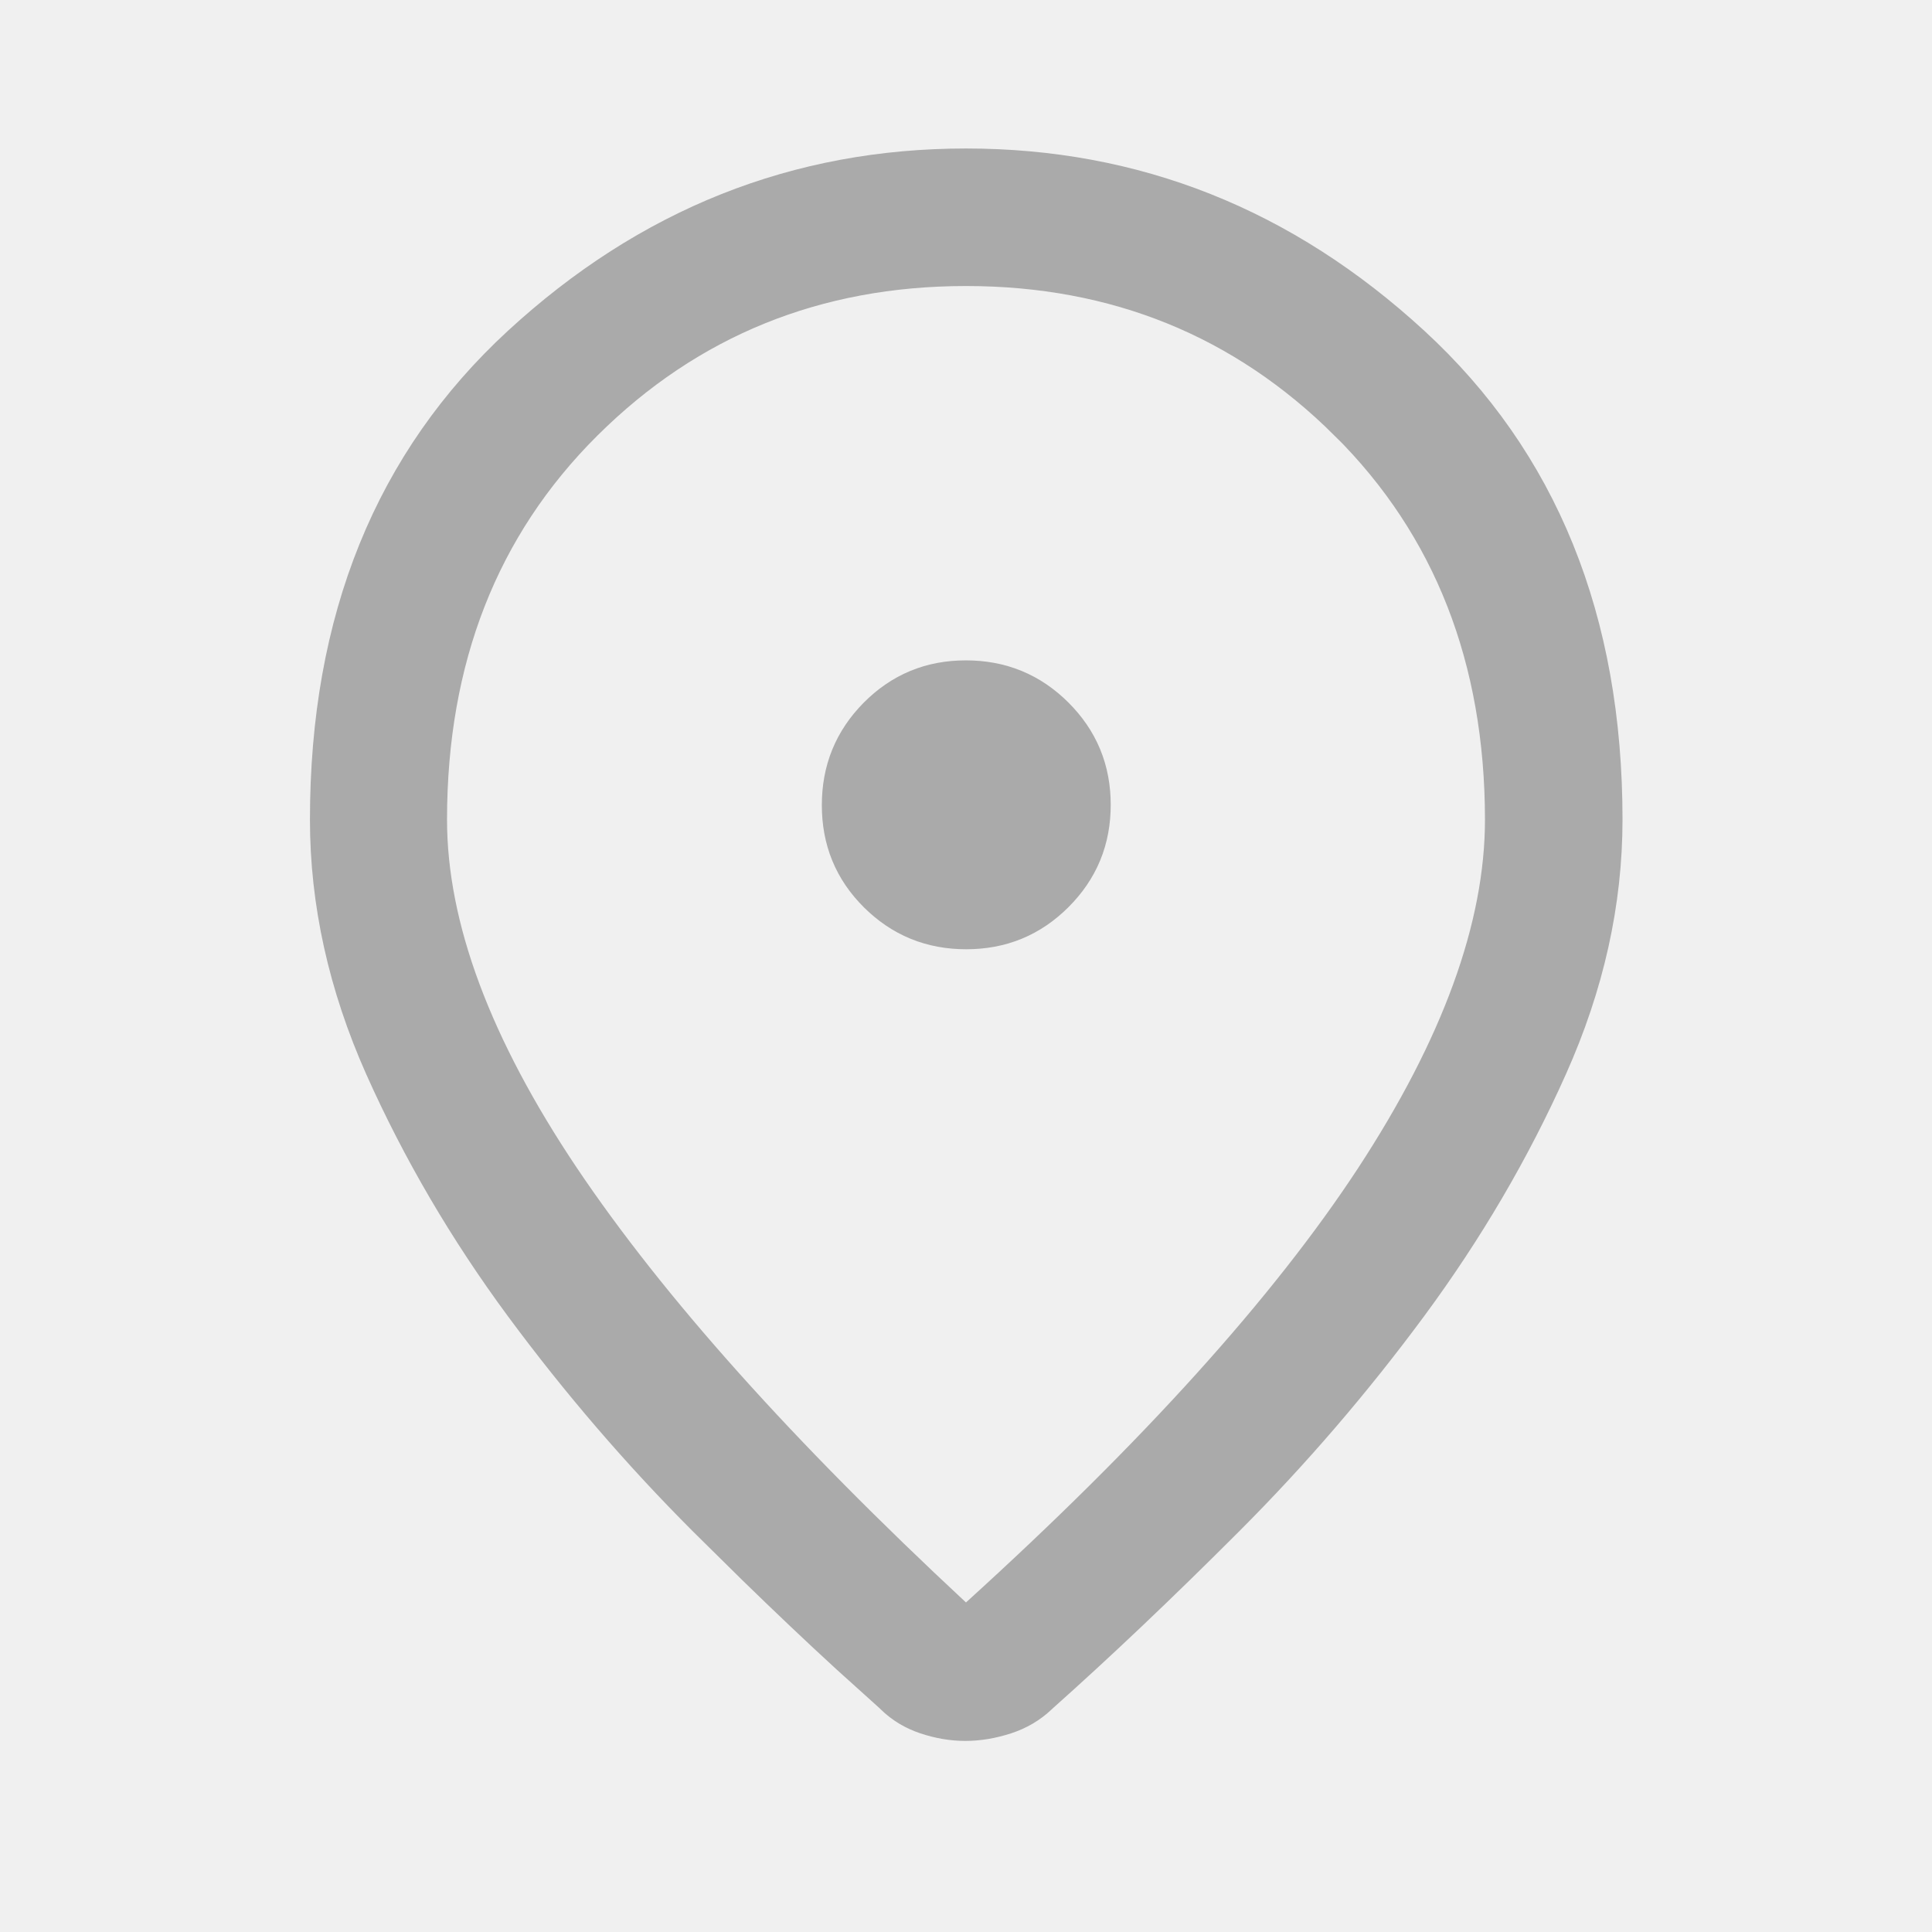
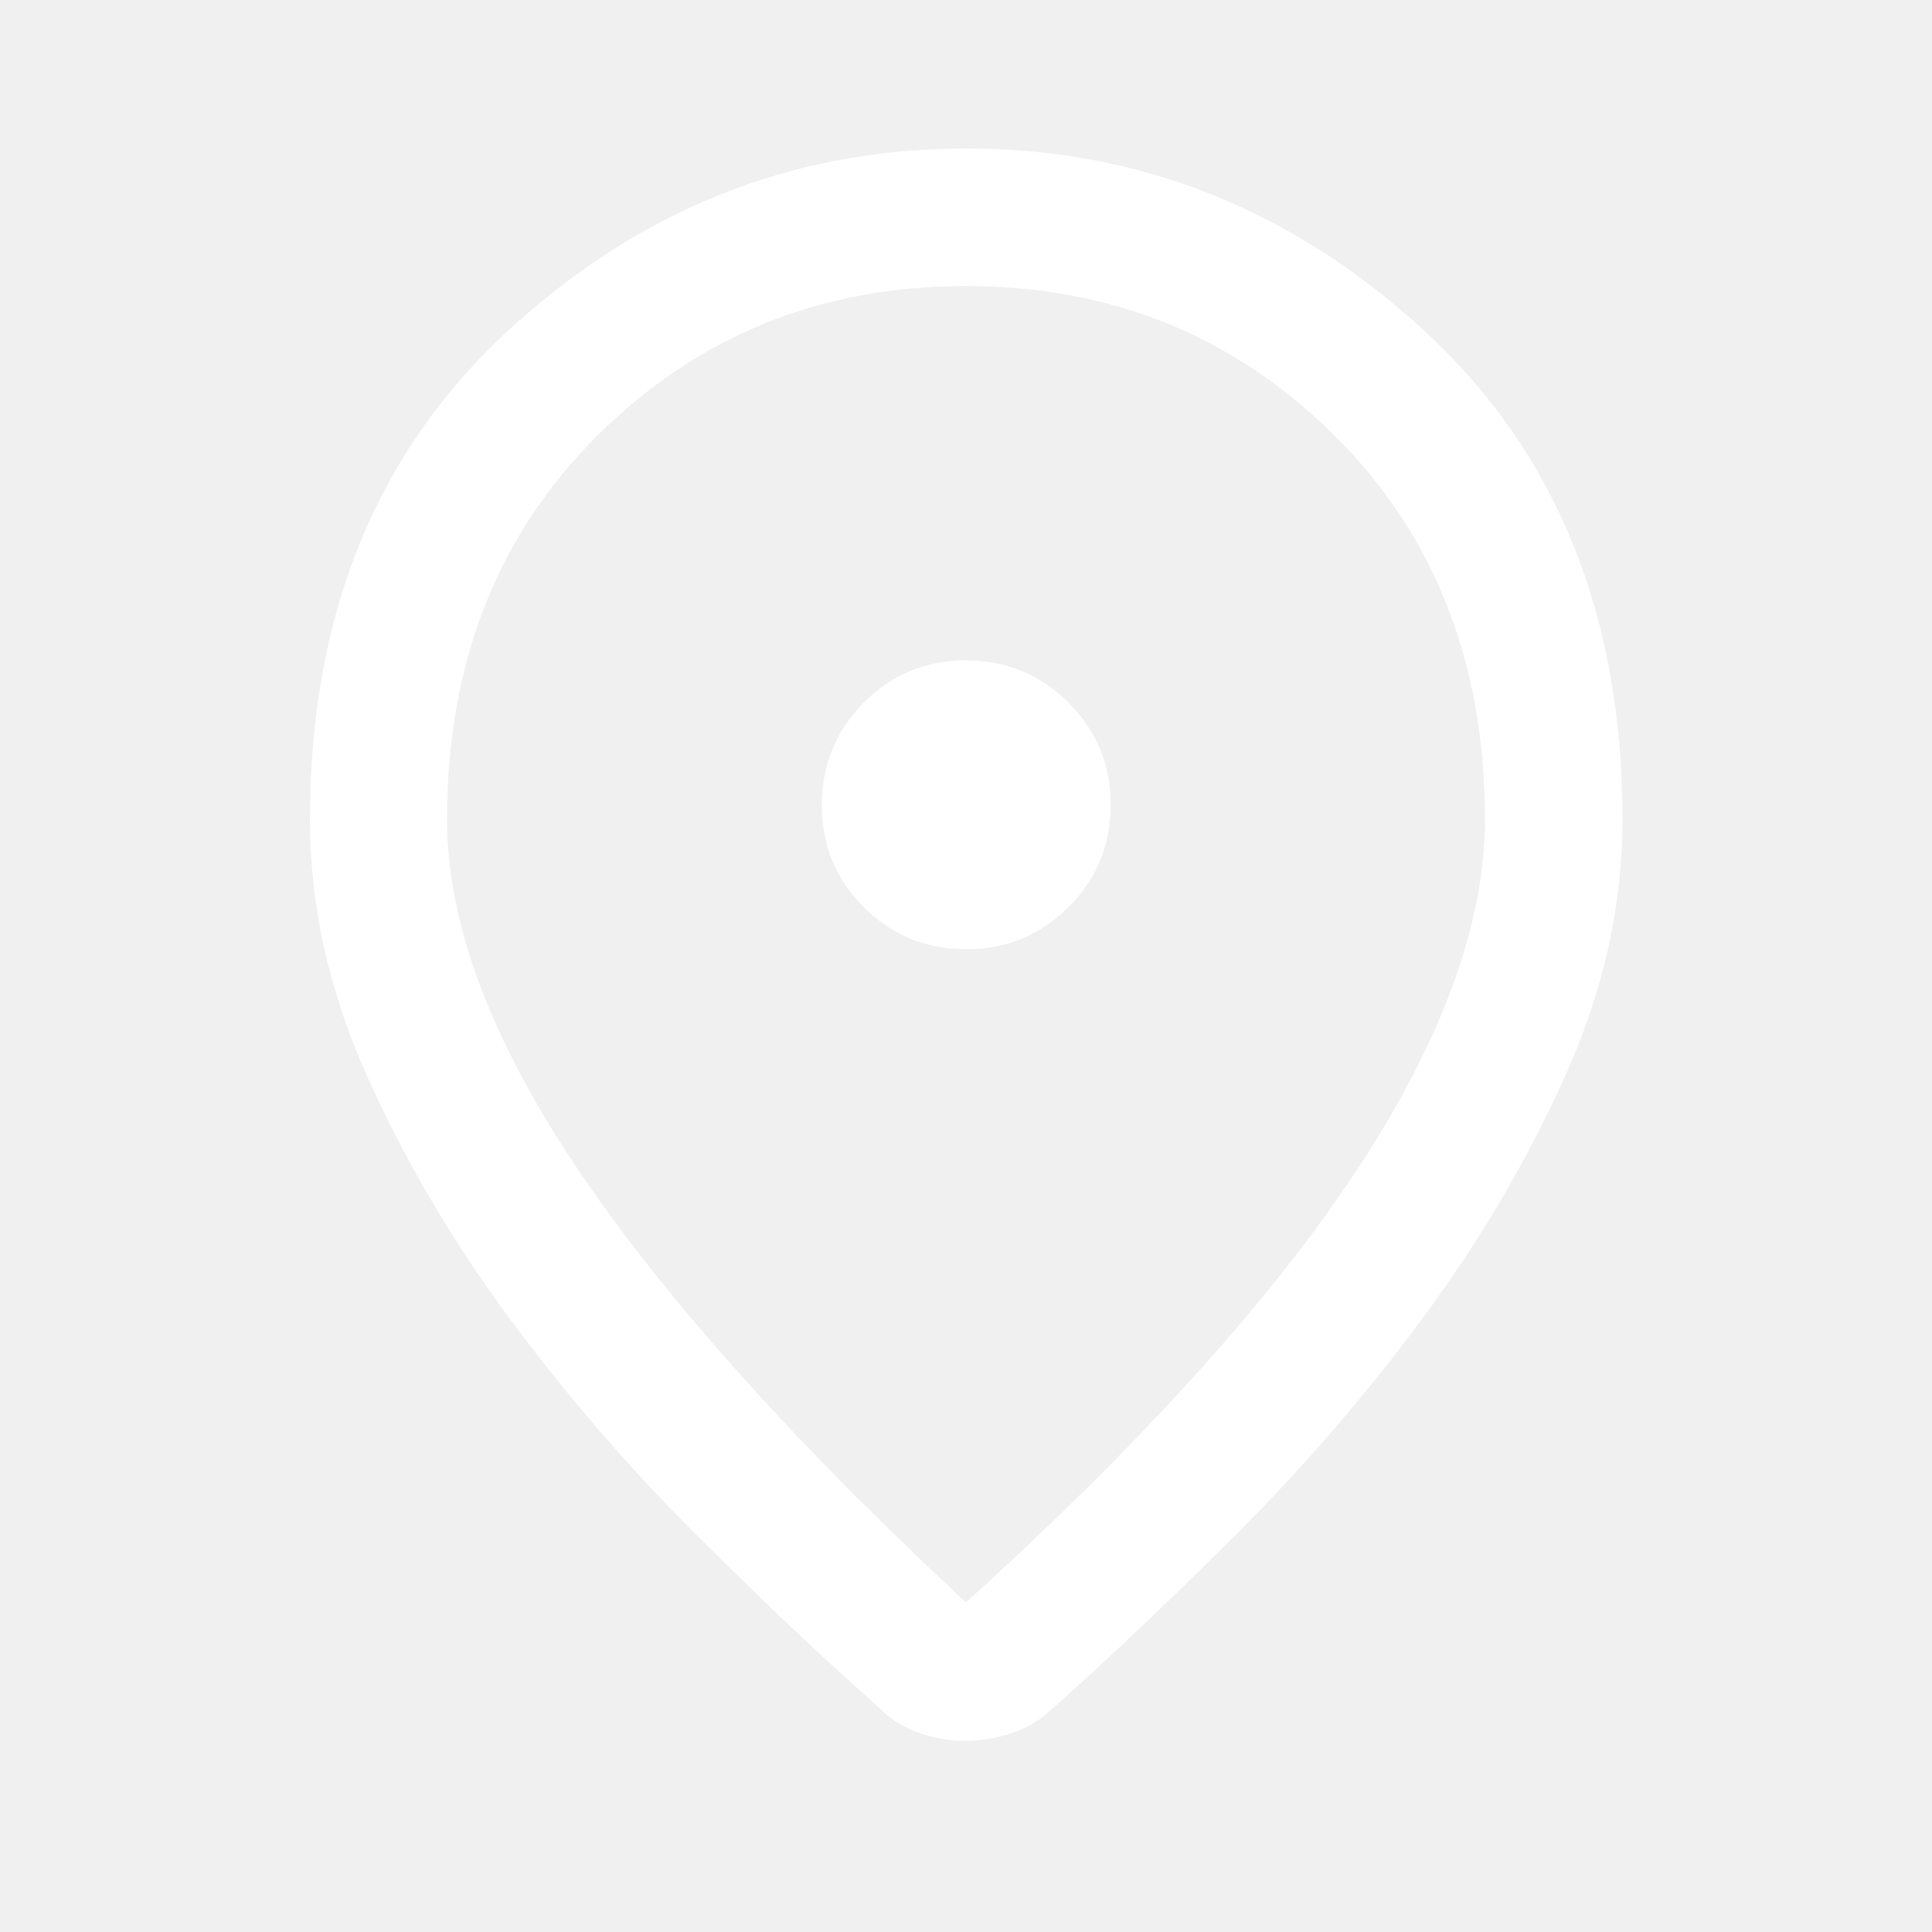
<svg xmlns="http://www.w3.org/2000/svg" width="21" height="21" viewBox="0 0 21 21" fill="none">
-   <path d="M10.5 2.114C12.255 2.114 13.796 2.724 15.144 3.964C16.462 5.177 17.136 6.807 17.136 8.909C17.136 9.762 16.948 10.615 16.564 11.473C16.17 12.355 15.674 13.201 15.077 14.01C14.474 14.826 13.819 15.588 13.111 16.296C12.392 17.016 11.721 17.652 11.1 18.205L11.089 18.216C11.017 18.284 10.934 18.333 10.836 18.365C10.713 18.405 10.599 18.423 10.493 18.423C10.387 18.423 10.277 18.405 10.161 18.366C10.069 18.335 9.99 18.289 9.922 18.222L9.904 18.204L9.427 17.774C9.103 17.477 8.767 17.158 8.419 16.819L7.889 16.296C7.181 15.588 6.526 14.826 5.923 14.01C5.326 13.201 4.832 12.356 4.438 11.474C4.056 10.616 3.869 9.762 3.869 8.909C3.869 6.806 4.543 5.177 5.859 3.964C7.205 2.725 8.745 2.114 10.5 2.114ZM10.5 2.609C8.791 2.609 7.327 3.201 6.141 4.38C4.947 5.567 4.359 7.092 4.359 8.909C4.359 10.168 4.886 11.528 5.855 12.973C6.826 14.418 8.266 16.023 10.159 17.784L10.496 18.097L10.836 17.788C12.774 16.03 14.228 14.423 15.18 12.971C16.127 11.524 16.641 10.165 16.641 8.909C16.64 7.092 16.053 5.567 14.859 4.38H14.858C13.672 3.201 12.209 2.609 10.5 2.609ZM10.498 7.678C10.802 7.678 11.047 7.778 11.26 7.99C11.472 8.202 11.573 8.445 11.573 8.748C11.573 9.052 11.472 9.295 11.261 9.506C11.05 9.717 10.806 9.818 10.502 9.818C10.197 9.818 9.954 9.717 9.743 9.508C9.533 9.299 9.433 9.056 9.433 8.752C9.433 8.447 9.533 8.203 9.743 7.99C9.953 7.779 10.195 7.678 10.498 7.678Z" fill="#AAAAAA" stroke="#AAAAAA" />
+   <path d="M10.5 2.114C12.255 2.114 13.796 2.724 15.144 3.964C16.462 5.177 17.136 6.807 17.136 8.909C17.136 9.762 16.948 10.615 16.564 11.473C16.17 12.355 15.674 13.201 15.077 14.01C14.474 14.826 13.819 15.588 13.111 16.296C12.392 17.016 11.721 17.652 11.1 18.205L11.089 18.216C11.017 18.284 10.934 18.333 10.836 18.365C10.713 18.405 10.599 18.423 10.493 18.423C10.387 18.423 10.277 18.405 10.161 18.366C10.069 18.335 9.99 18.289 9.922 18.222L9.904 18.204L9.427 17.774C9.103 17.477 8.767 17.158 8.419 16.819L7.889 16.296C7.181 15.588 6.526 14.826 5.923 14.01C5.326 13.201 4.832 12.356 4.438 11.474C4.056 10.616 3.869 9.762 3.869 8.909C3.869 6.806 4.543 5.177 5.859 3.964C7.205 2.725 8.745 2.114 10.5 2.114ZM10.5 2.609C8.791 2.609 7.327 3.201 6.141 4.38C4.947 5.567 4.359 7.092 4.359 8.909C4.359 10.168 4.886 11.528 5.855 12.973C6.826 14.418 8.266 16.023 10.159 17.784L10.496 18.097L10.836 17.788C12.774 16.03 14.228 14.423 15.18 12.971C16.127 11.524 16.641 10.165 16.641 8.909C16.64 7.092 16.053 5.567 14.859 4.38H14.858C13.672 3.201 12.209 2.609 10.5 2.609ZM10.498 7.678C10.802 7.678 11.047 7.778 11.26 7.99C11.472 8.202 11.573 8.445 11.573 8.748C11.573 9.052 11.472 9.295 11.261 9.506C11.05 9.717 10.806 9.818 10.502 9.818C10.197 9.818 9.954 9.717 9.743 9.508C9.533 9.299 9.433 9.056 9.433 8.752C9.433 8.447 9.533 8.203 9.743 7.99C9.953 7.779 10.195 7.678 10.498 7.678Z" fill="white" stroke="white" />
</svg>
